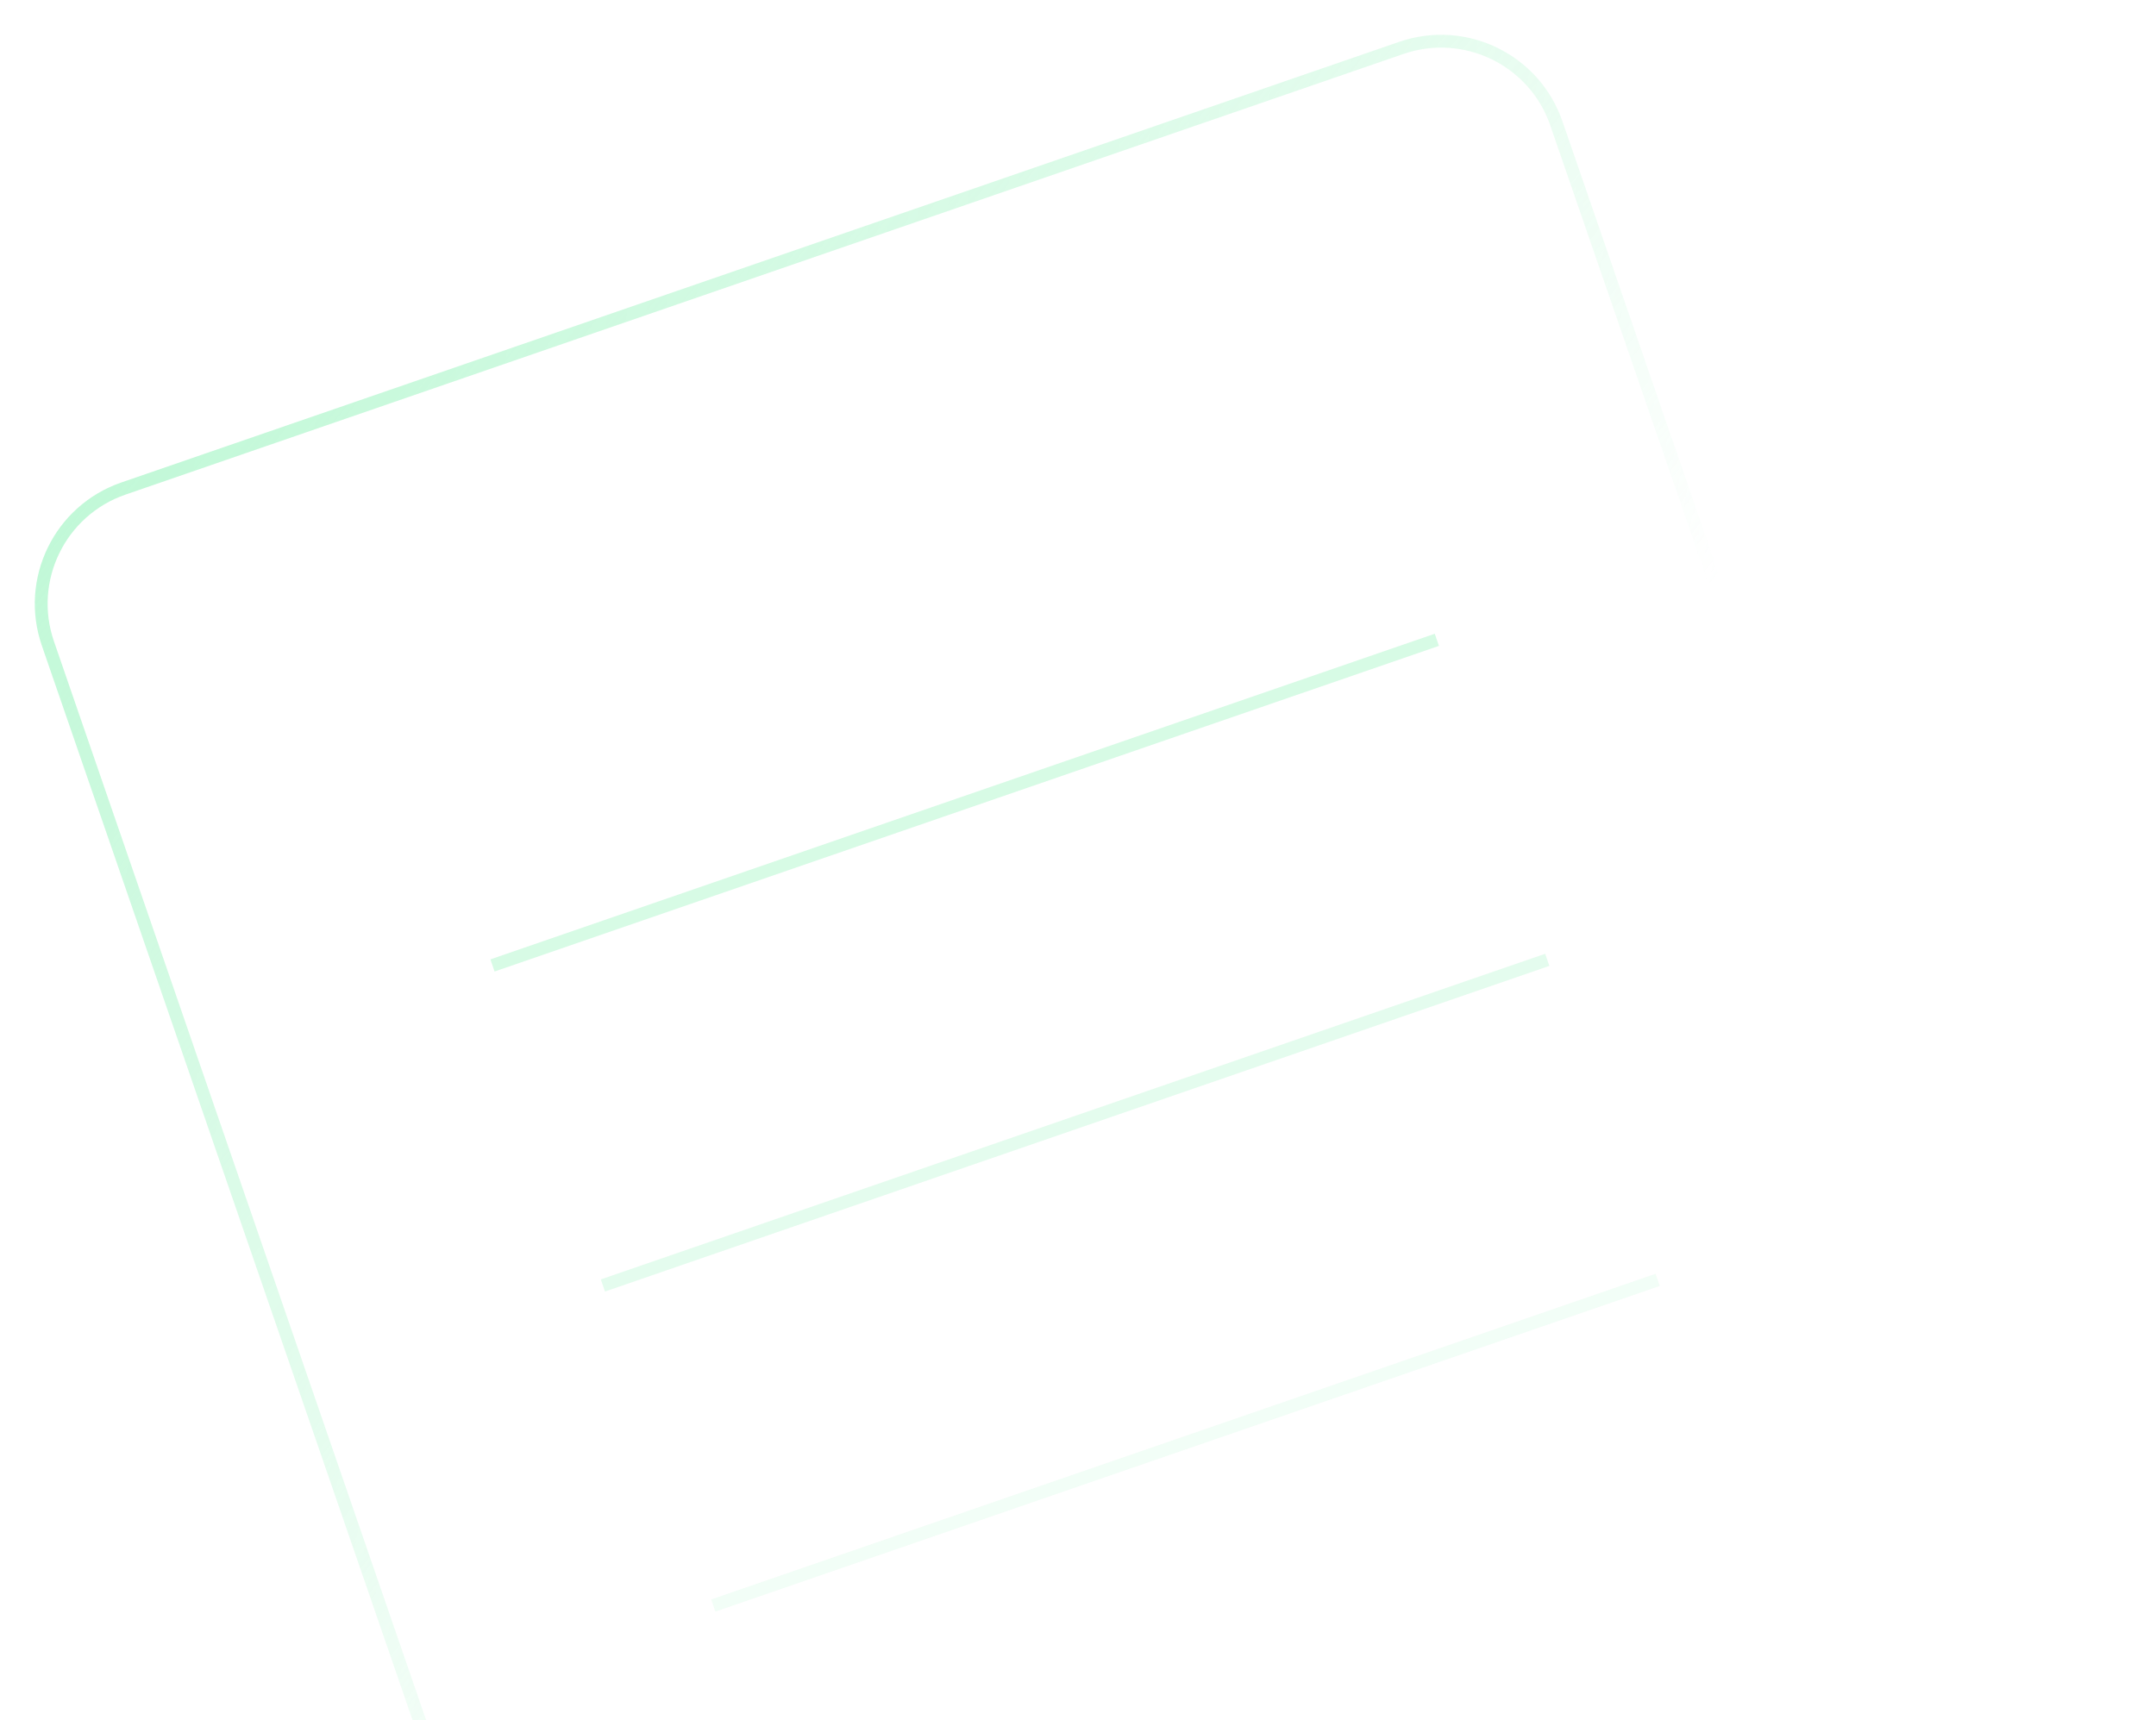
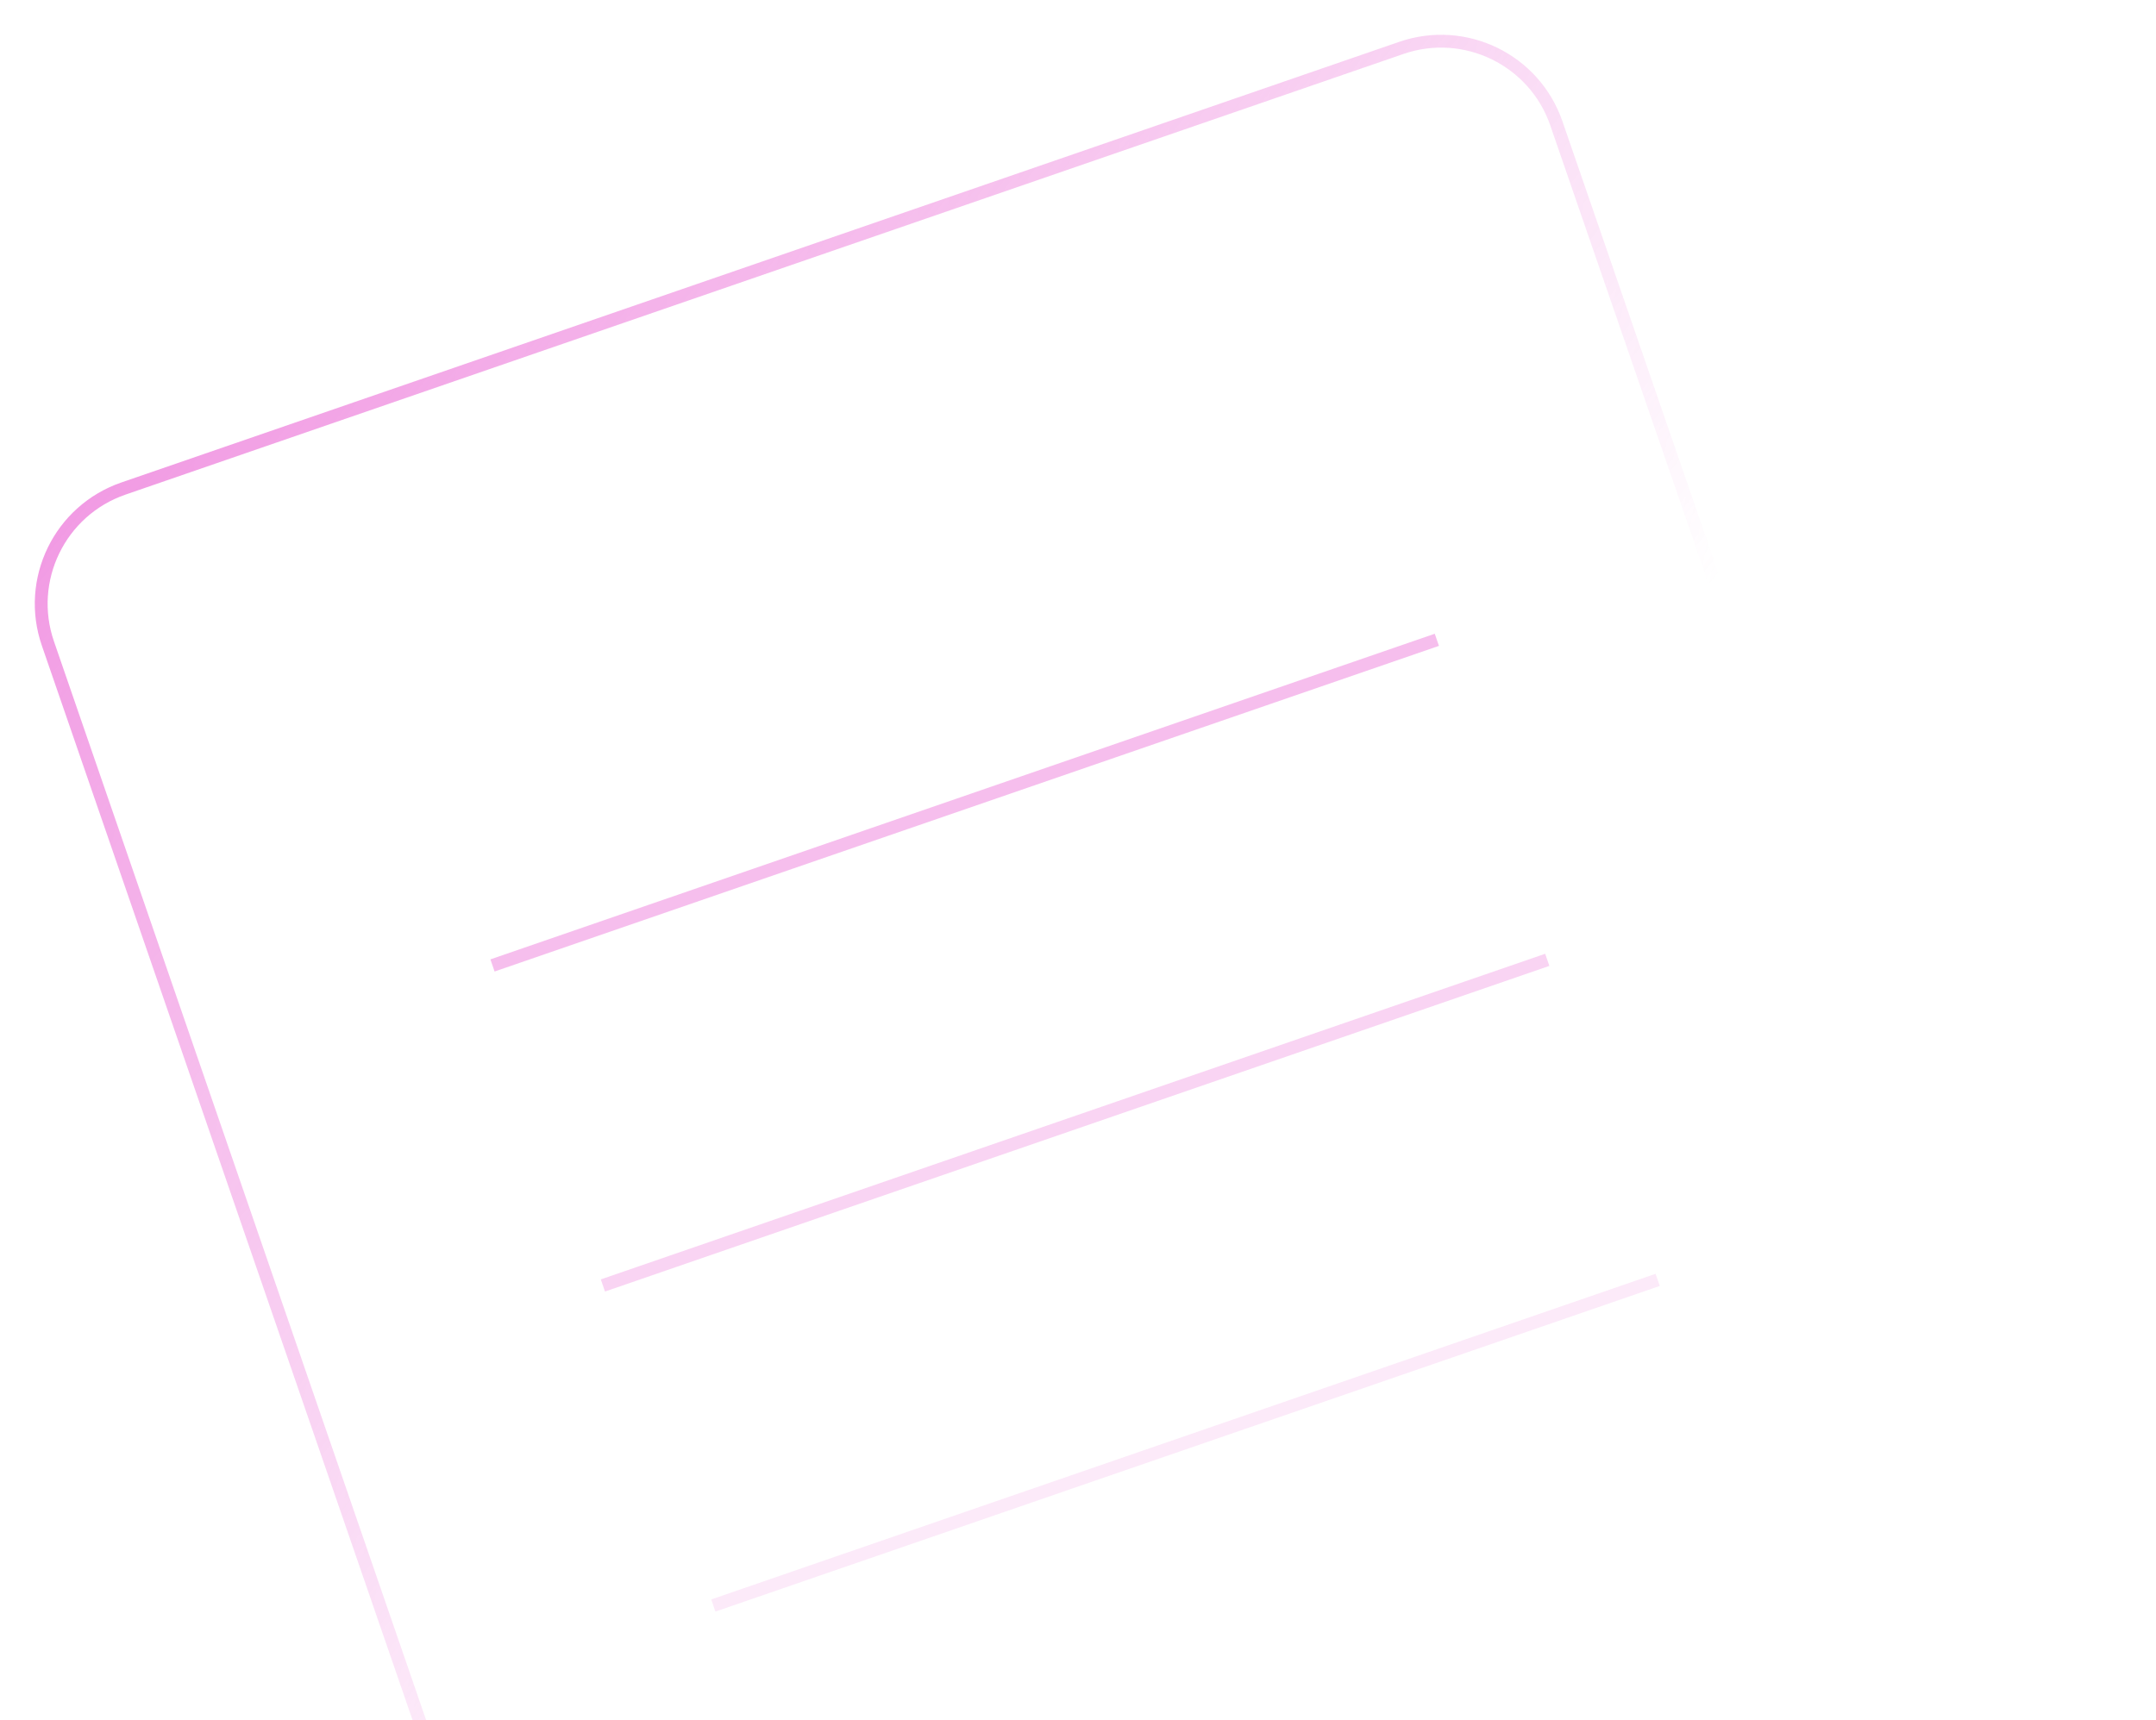
<svg xmlns="http://www.w3.org/2000/svg" width="336" height="268" viewBox="0 0 336 268" fill="none">
  <g opacity="0.5">
    <rect x="1.271" y="82.354" width="248.674" height="300.128" rx="19" transform="rotate(-19.0301 1.27141 82.3544)" stroke="url(#paint0_linear_660_3765)" stroke-width="2" />
    <rect x="1.271" y="82.354" width="248.674" height="300.128" rx="19" transform="rotate(-19.0301 1.27141 82.3544)" stroke="url(#paint1_linear_660_3765)" stroke-width="2" />
  </g>
  <g opacity="0.3">
    <line y1="-1" x2="155.682" y2="-1" transform="matrix(-0.945348 0.326064 0.326064 0.945348 224.251 100.684)" stroke="url(#paint2_linear_660_3765)" stroke-width="2" />
    <line y1="-1" x2="155.682" y2="-1" transform="matrix(-0.945348 0.326064 0.326064 0.945348 224.251 100.684)" stroke="url(#paint3_linear_660_3765)" stroke-width="2" />
  </g>
  <g opacity="0.2">
    <line y1="-1" x2="155.682" y2="-1" transform="matrix(-0.945348 0.326064 0.326064 0.945348 241.458 150.573)" stroke="url(#paint4_linear_660_3765)" stroke-width="2" />
    <line y1="-1" x2="155.682" y2="-1" transform="matrix(-0.945348 0.326064 0.326064 0.945348 241.458 150.573)" stroke="url(#paint5_linear_660_3765)" stroke-width="2" />
  </g>
  <g opacity="0.1">
    <line y1="-1" x2="155.682" y2="-1" transform="matrix(-0.945348 0.326064 0.326064 0.945348 258.666 200.463)" stroke="url(#paint6_linear_660_3765)" stroke-width="2" />
    <line y1="-1" x2="155.682" y2="-1" transform="matrix(-0.945348 0.326064 0.326064 0.945348 258.666 200.463)" stroke="url(#paint7_linear_660_3765)" stroke-width="2" />
  </g>
  <defs>
    <linearGradient id="paint0_linear_660_3765" x1="3.991" y1="71.316" x2="330.43" y2="248.429" gradientUnits="userSpaceOnUse">
      <stop stop-color="white" />
      <stop offset="1" stop-color="white" stop-opacity="0" />
    </linearGradient>
    <linearGradient id="paint1_linear_660_3765" x1="-37.343" y1="94.043" x2="81.068" y2="282.819" gradientUnits="userSpaceOnUse">
-       <stop stop-color="#79F0A9" />
-       <stop offset="1" stop-color="#79F0A9" stop-opacity="0" />
+       <stop stop-color="#E126C3" />
+       <stop offset="1" stop-color="#E126C3" stop-opacity="0" />
    </linearGradient>
    <linearGradient id="paint2_linear_660_3765" x1="-1.00608e-06" y1="0.429" x2="0.072" y2="3.021" gradientUnits="userSpaceOnUse">
      <stop stop-color="white" />
      <stop offset="0.977" stop-color="white" stop-opacity="0" />
    </linearGradient>
    <linearGradient id="paint3_linear_660_3765" x1="41.874" y1="0.287" x2="41.874" y2="0.776" gradientUnits="userSpaceOnUse">
-       <stop stop-color="#79F0A9" />
-       <stop offset="1" stop-color="#79F0A9" stop-opacity="0" />
+       <stop stop-color="#E126C3" />
+       <stop offset="1" stop-color="#E126C3" stop-opacity="0" />
    </linearGradient>
    <linearGradient id="paint4_linear_660_3765" x1="-1.00608e-06" y1="0.429" x2="0.072" y2="3.021" gradientUnits="userSpaceOnUse">
      <stop stop-color="white" />
      <stop offset="0.977" stop-color="white" stop-opacity="0" />
    </linearGradient>
    <linearGradient id="paint5_linear_660_3765" x1="41.874" y1="0.287" x2="41.874" y2="0.776" gradientUnits="userSpaceOnUse">
-       <stop stop-color="#79F0A9" />
-       <stop offset="1" stop-color="#79F0A9" stop-opacity="0" />
+       <stop stop-color="#E126C3" />
+       <stop offset="1" stop-color="#E126C3" stop-opacity="0" />
    </linearGradient>
    <linearGradient id="paint6_linear_660_3765" x1="-1.00608e-06" y1="0.429" x2="0.072" y2="3.021" gradientUnits="userSpaceOnUse">
      <stop stop-color="white" />
      <stop offset="0.977" stop-color="white" stop-opacity="0" />
    </linearGradient>
    <linearGradient id="paint7_linear_660_3765" x1="41.874" y1="0.287" x2="41.874" y2="0.776" gradientUnits="userSpaceOnUse">
-       <stop stop-color="#79F0A9" />
-       <stop offset="1" stop-color="#79F0A9" stop-opacity="0" />
+       <stop stop-color="#E126C3" />
+       <stop offset="1" stop-color="#E126C3" stop-opacity="0" />
    </linearGradient>
  </defs>
</svg>
